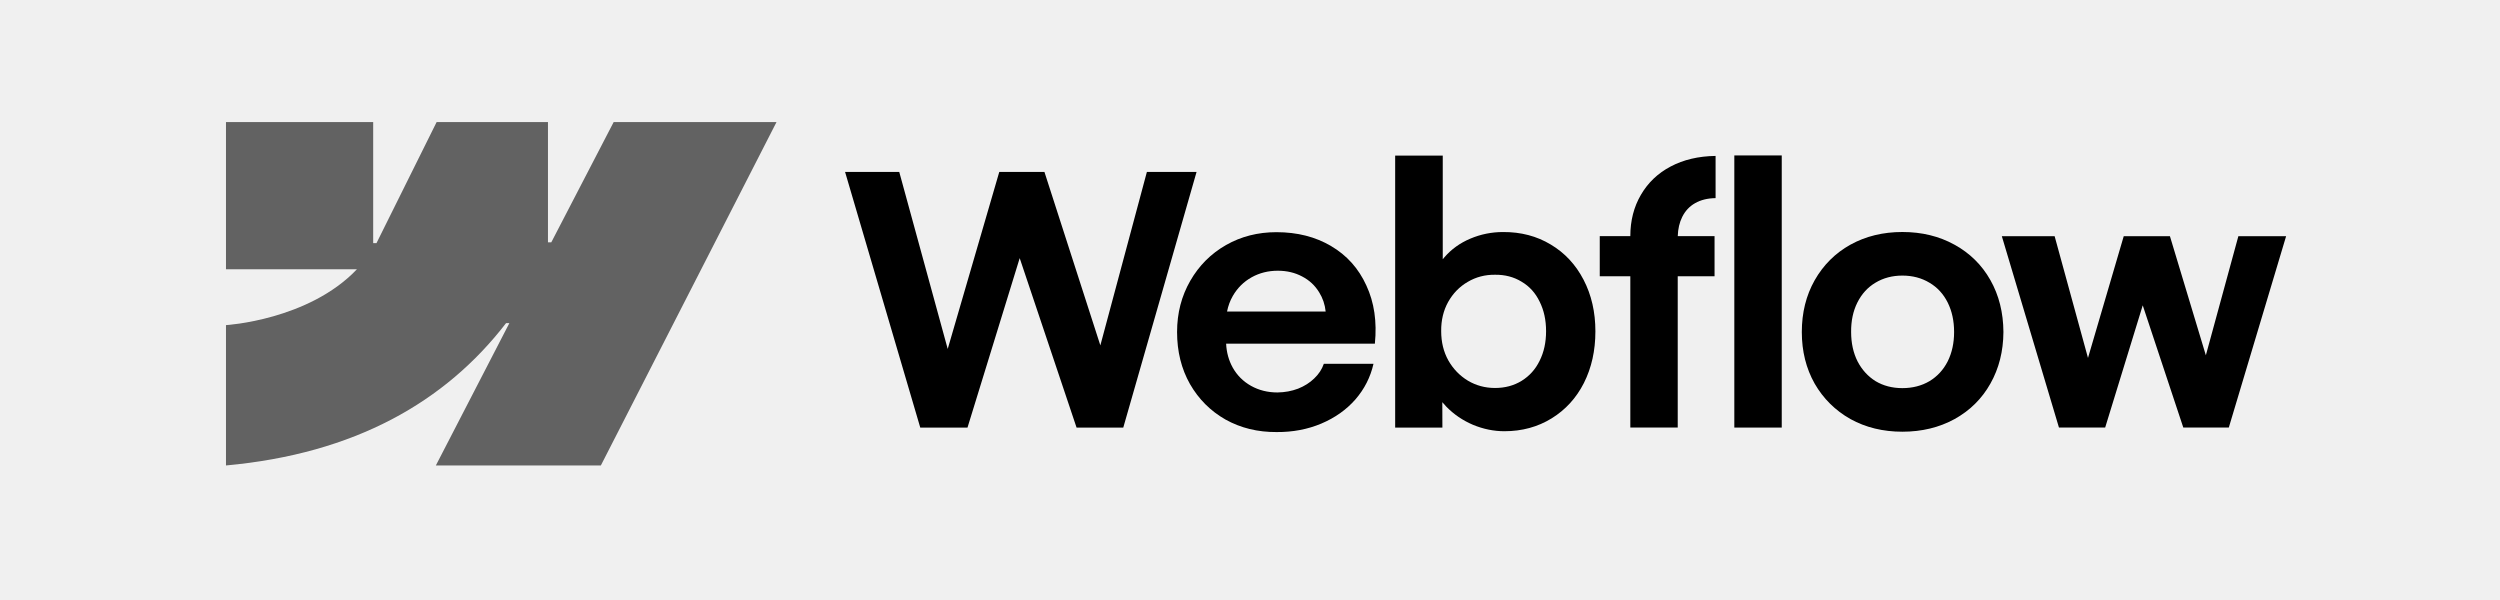
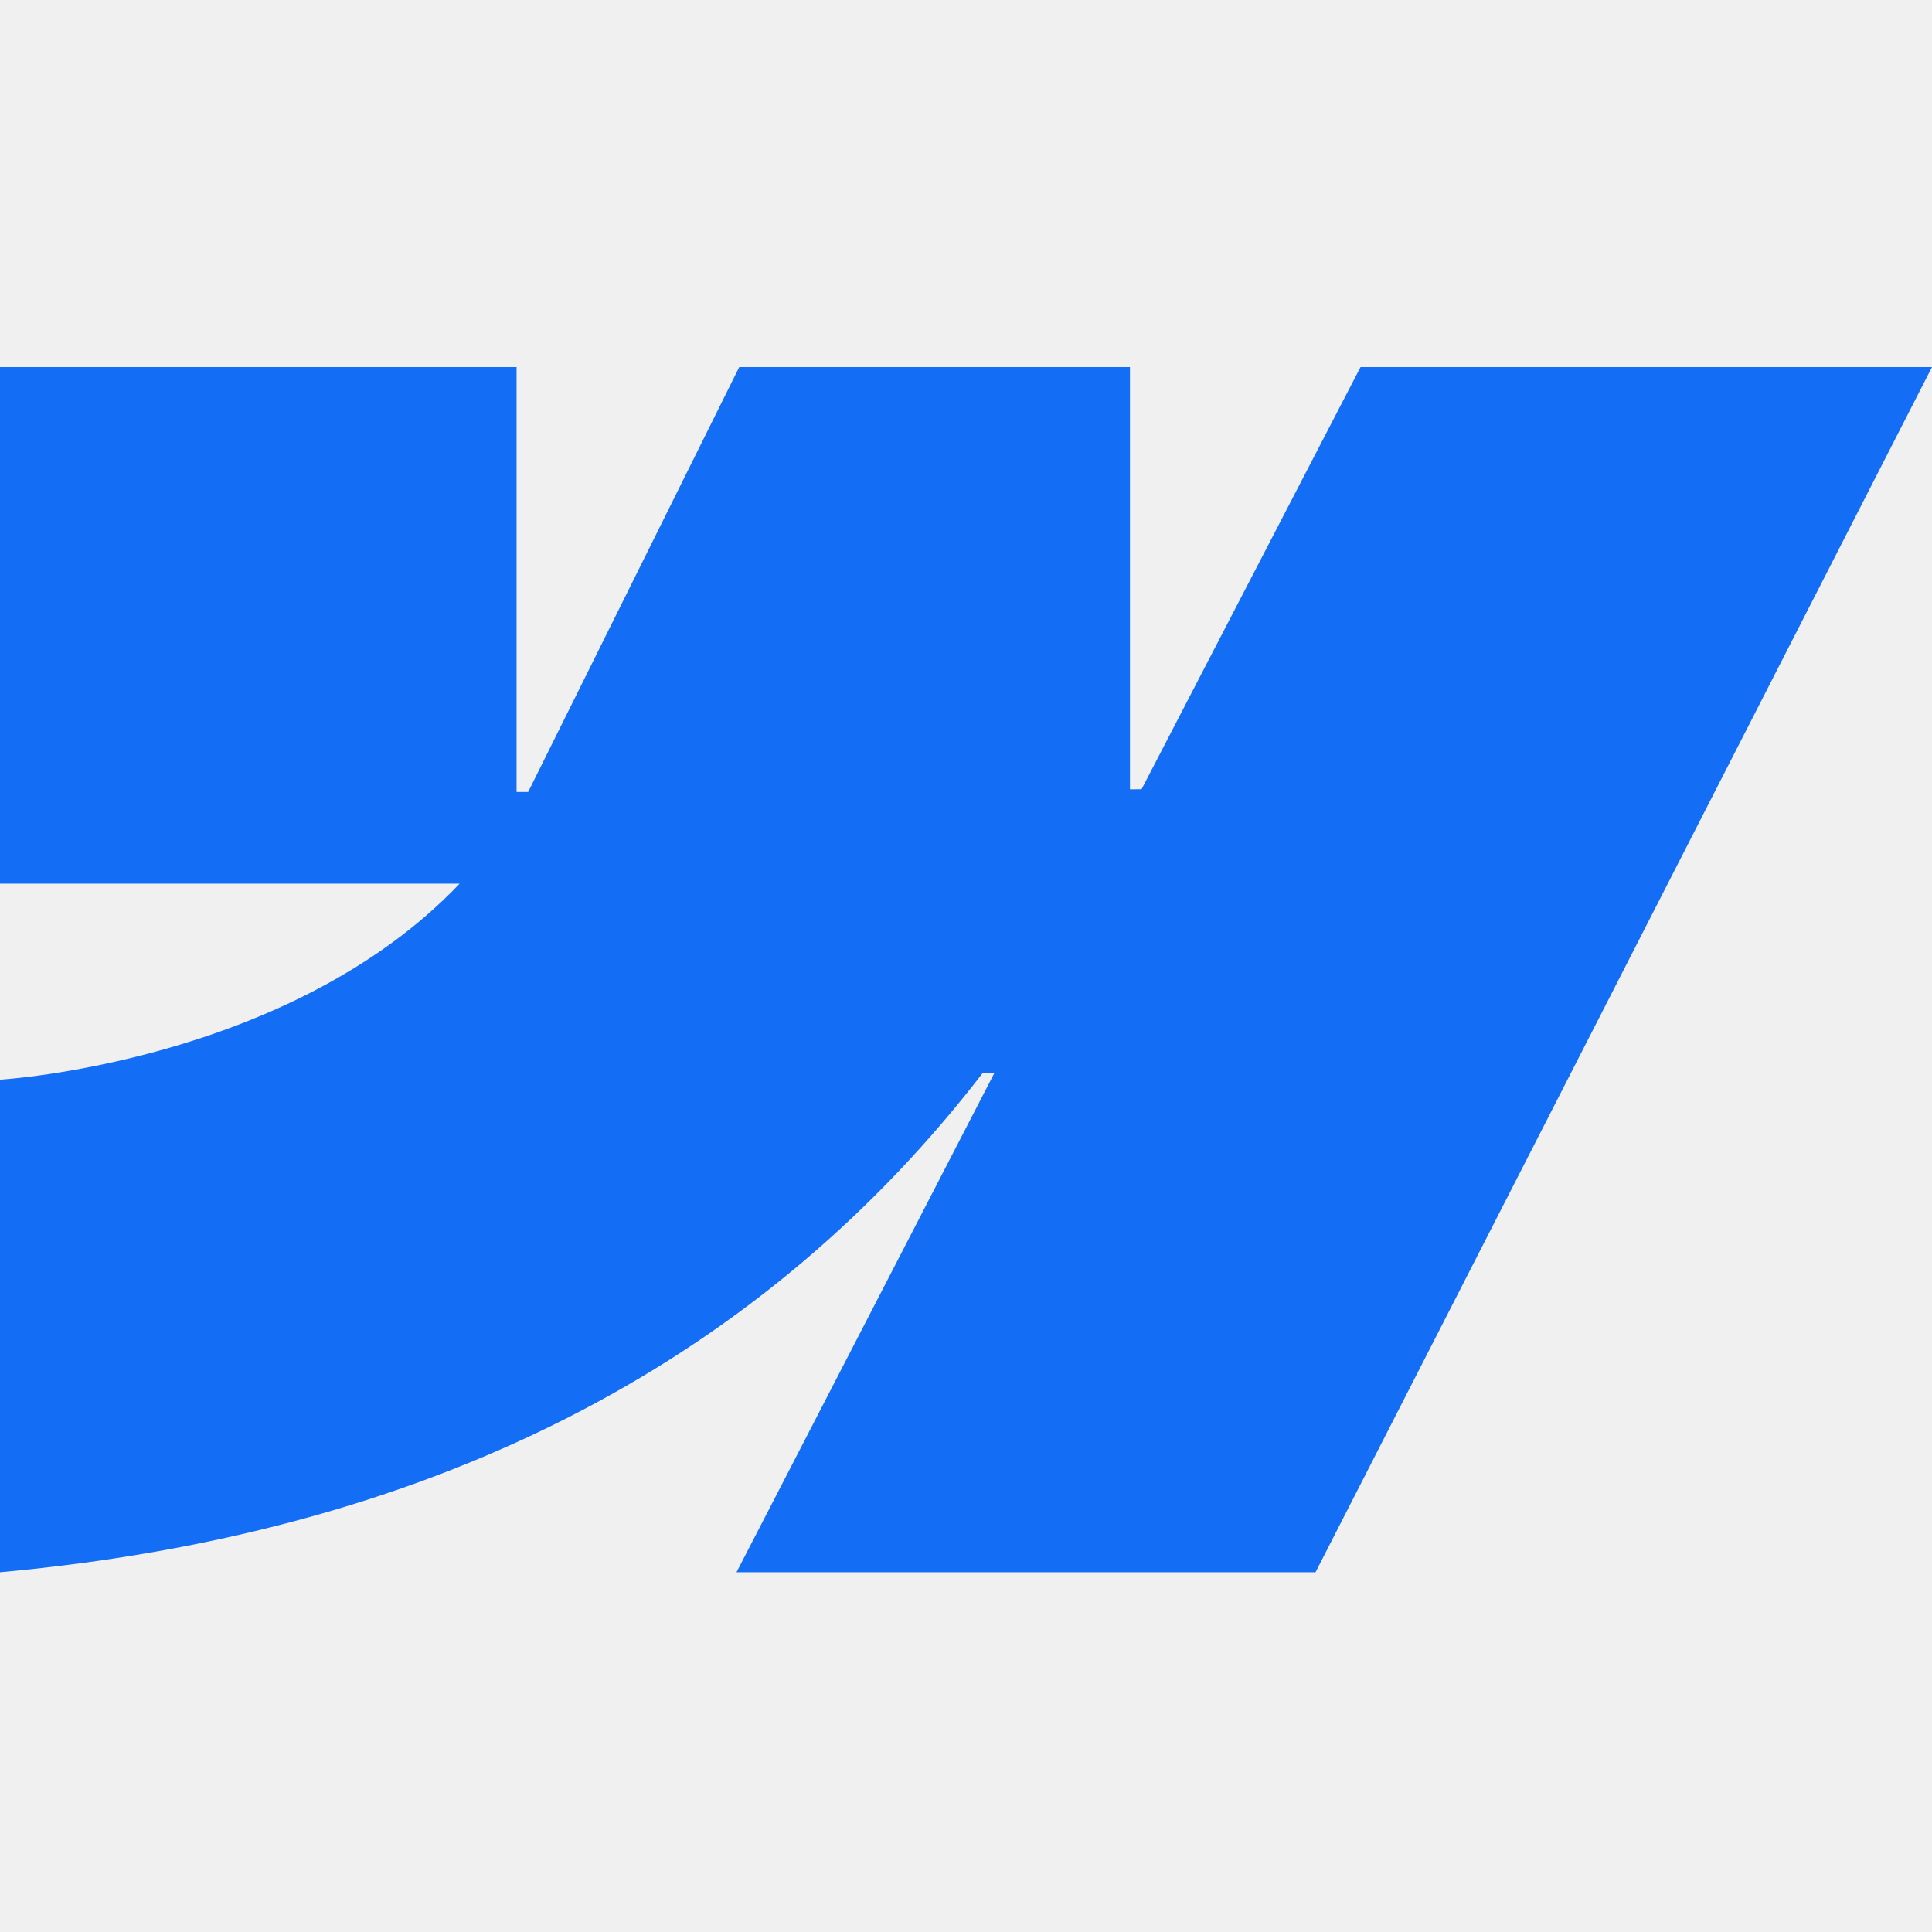
- <svg xmlns="http://www.w3.org/2000/svg" width="200" height="48" viewBox="0 0 200 48" fill="none">
-   <g style="mix-blend-mode:luminosity">
-     <g clip-path="url(#clip0_4947_5615)">
-       <path fill-rule="evenodd" clip-rule="evenodd" d="M62.122 9.764L48.068 37.237H34.868L40.749 25.851H40.485C35.633 32.15 28.393 36.296 18.078 37.237V26.009C18.078 26.009 24.677 25.619 28.556 21.54H18.078V9.764H29.855V19.45L30.119 19.449L34.931 9.764H43.837V19.388L44.102 19.388L49.094 9.764H62.122Z" fill="#146EF5" />
-       <path d="M138.746 34.206H142.539V12.435H138.746V34.206Z" fill="black" />
-       <path fill-rule="evenodd" clip-rule="evenodd" d="M117.837 33.984C118.662 34.326 119.5 34.498 120.352 34.498C121.76 34.498 123.019 34.155 124.131 33.469C125.242 32.784 126.104 31.84 126.715 30.635C127.326 29.422 127.632 28.047 127.632 26.509C127.632 24.972 127.317 23.596 126.687 22.383C126.057 21.17 125.182 20.23 124.061 19.563C122.941 18.887 121.667 18.553 120.241 18.563C119.333 18.563 118.462 18.738 117.629 19.09C116.795 19.442 116.101 19.943 115.545 20.591C115.502 20.64 115.46 20.69 115.42 20.741V12.45H111.613V34.206H115.392L115.385 32.173C115.482 32.293 115.587 32.41 115.698 32.525C116.3 33.145 117.013 33.632 117.837 33.984ZM121.727 30.469C121.107 30.849 120.398 31.038 119.602 31.038C118.814 31.038 118.092 30.844 117.434 30.455C116.777 30.056 116.253 29.515 115.864 28.829C115.485 28.144 115.295 27.366 115.295 26.495C115.286 25.625 115.471 24.847 115.85 24.161C116.24 23.467 116.763 22.93 117.42 22.55C118.078 22.161 118.805 21.971 119.602 21.98C120.398 21.971 121.107 22.156 121.727 22.536C122.357 22.906 122.839 23.439 123.172 24.134C123.515 24.819 123.686 25.606 123.686 26.495C123.686 27.385 123.515 28.172 123.172 28.857C122.839 29.543 122.357 30.08 121.727 30.469Z" fill="black" />
-       <path d="M67.606 13.755H71.94L75.817 27.916L79.942 13.755H83.555L88.028 27.632L91.751 13.755H95.725L89.862 34.206H86.125L81.576 20.65L77.4 34.206H73.621L67.606 13.755Z" fill="black" />
-       <path fill-rule="evenodd" clip-rule="evenodd" d="M102.127 34.565C100.617 34.574 99.255 34.241 98.042 33.565C96.838 32.879 95.889 31.93 95.194 30.717C94.509 29.503 94.166 28.119 94.166 26.562C94.166 25.053 94.518 23.687 95.222 22.464C95.926 21.242 96.88 20.288 98.084 19.602C99.288 18.917 100.631 18.574 102.113 18.574C103.78 18.574 105.239 18.945 106.489 19.686C107.749 20.427 108.689 21.478 109.309 22.839C109.939 24.192 110.166 25.743 109.99 27.493H98.09C98.123 28.191 98.297 28.825 98.612 29.397C98.964 30.026 99.454 30.517 100.084 30.869C100.714 31.221 101.418 31.397 102.196 31.397C102.789 31.388 103.34 31.286 103.849 31.092C104.359 30.888 104.789 30.615 105.141 30.272C105.503 29.929 105.757 29.54 105.906 29.105H109.879C109.638 30.17 109.156 31.119 108.434 31.953C107.711 32.777 106.804 33.421 105.711 33.884C104.618 34.347 103.423 34.574 102.127 34.565ZM98.626 23.673C98.404 24.06 98.25 24.477 98.164 24.923H106.053C105.995 24.359 105.821 23.845 105.53 23.381C105.197 22.835 104.743 22.413 104.169 22.117C103.595 21.811 102.946 21.658 102.224 21.658C101.455 21.658 100.756 21.834 100.126 22.186C99.496 22.538 98.996 23.034 98.626 23.673Z" fill="black" />
-       <path d="M130.426 18.893C130.426 17.651 130.708 16.549 131.273 15.586C131.838 14.614 132.63 13.859 133.649 13.322C134.677 12.775 135.876 12.493 137.247 12.474V15.85C136.608 15.859 136.061 15.994 135.608 16.253C135.163 16.503 134.82 16.869 134.579 17.351C134.358 17.794 134.238 18.308 134.221 18.893H137.164V22.102H134.218V34.203H130.426V22.102H127.98V18.893H130.426Z" fill="black" />
-       <path fill-rule="evenodd" clip-rule="evenodd" d="M152.189 34.537C150.642 34.537 149.257 34.199 148.034 33.523C146.821 32.837 145.867 31.893 145.173 30.689C144.487 29.475 144.145 28.1 144.145 26.562C144.145 25.016 144.487 23.636 145.173 22.422C145.867 21.2 146.821 20.25 148.034 19.574C149.257 18.898 150.642 18.56 152.189 18.56C153.744 18.56 155.134 18.898 156.356 19.574C157.588 20.25 158.547 21.195 159.232 22.408C159.917 23.622 160.265 25.006 160.274 26.562C160.265 28.1 159.917 29.475 159.232 30.689C158.556 31.893 157.602 32.837 156.37 33.523C155.138 34.199 153.744 34.537 152.189 34.537ZM152.189 31.05C153.004 31.05 153.726 30.864 154.356 30.494C154.986 30.114 155.472 29.586 155.815 28.91C156.157 28.225 156.328 27.442 156.328 26.562C156.328 25.673 156.157 24.886 155.815 24.201C155.472 23.515 154.986 22.987 154.356 22.617C153.726 22.237 153.004 22.047 152.189 22.047C151.383 22.047 150.665 22.237 150.035 22.617C149.415 22.987 148.933 23.515 148.59 24.201C148.248 24.886 148.081 25.673 148.09 26.562C148.09 27.442 148.261 28.225 148.604 28.91C148.956 29.586 149.438 30.114 150.049 30.494C150.67 30.864 151.383 31.05 152.189 31.05Z" fill="black" />
-       <path d="M164.37 18.895H160.146L164.717 34.205H168.413L171.419 24.427L174.664 34.205H178.304L182.889 18.895H179.069L176.468 28.424L173.594 18.895H169.899L167.039 28.634L164.37 18.895Z" fill="black" />
-     </g>
-   </g>
-   <defs>
-     <clipPath id="clip0_4947_5615">
-       <rect width="164.842" height="29" fill="white" transform="translate(18.0781 9)" />
-     </clipPath>
-   </defs>
+ <svg xmlns="http://www.w3.org/2000/svg" width="24" height="24" viewBox="0 0 24 24" fill="none">
+   <path fill-rule="evenodd" clip-rule="evenodd" d="M24 4.56L16.342 19.531H9.149L12.354 13.326H12.21C9.566 16.759 5.621 19.018 0 19.531V13.412C0 13.412 3.596 13.2 5.71 10.977H0V4.56H6.417V9.838L6.561 9.838L9.183 4.56H14.037V9.805L14.181 9.804L16.901 4.56H24Z" fill="#146EF5" />
</svg>
